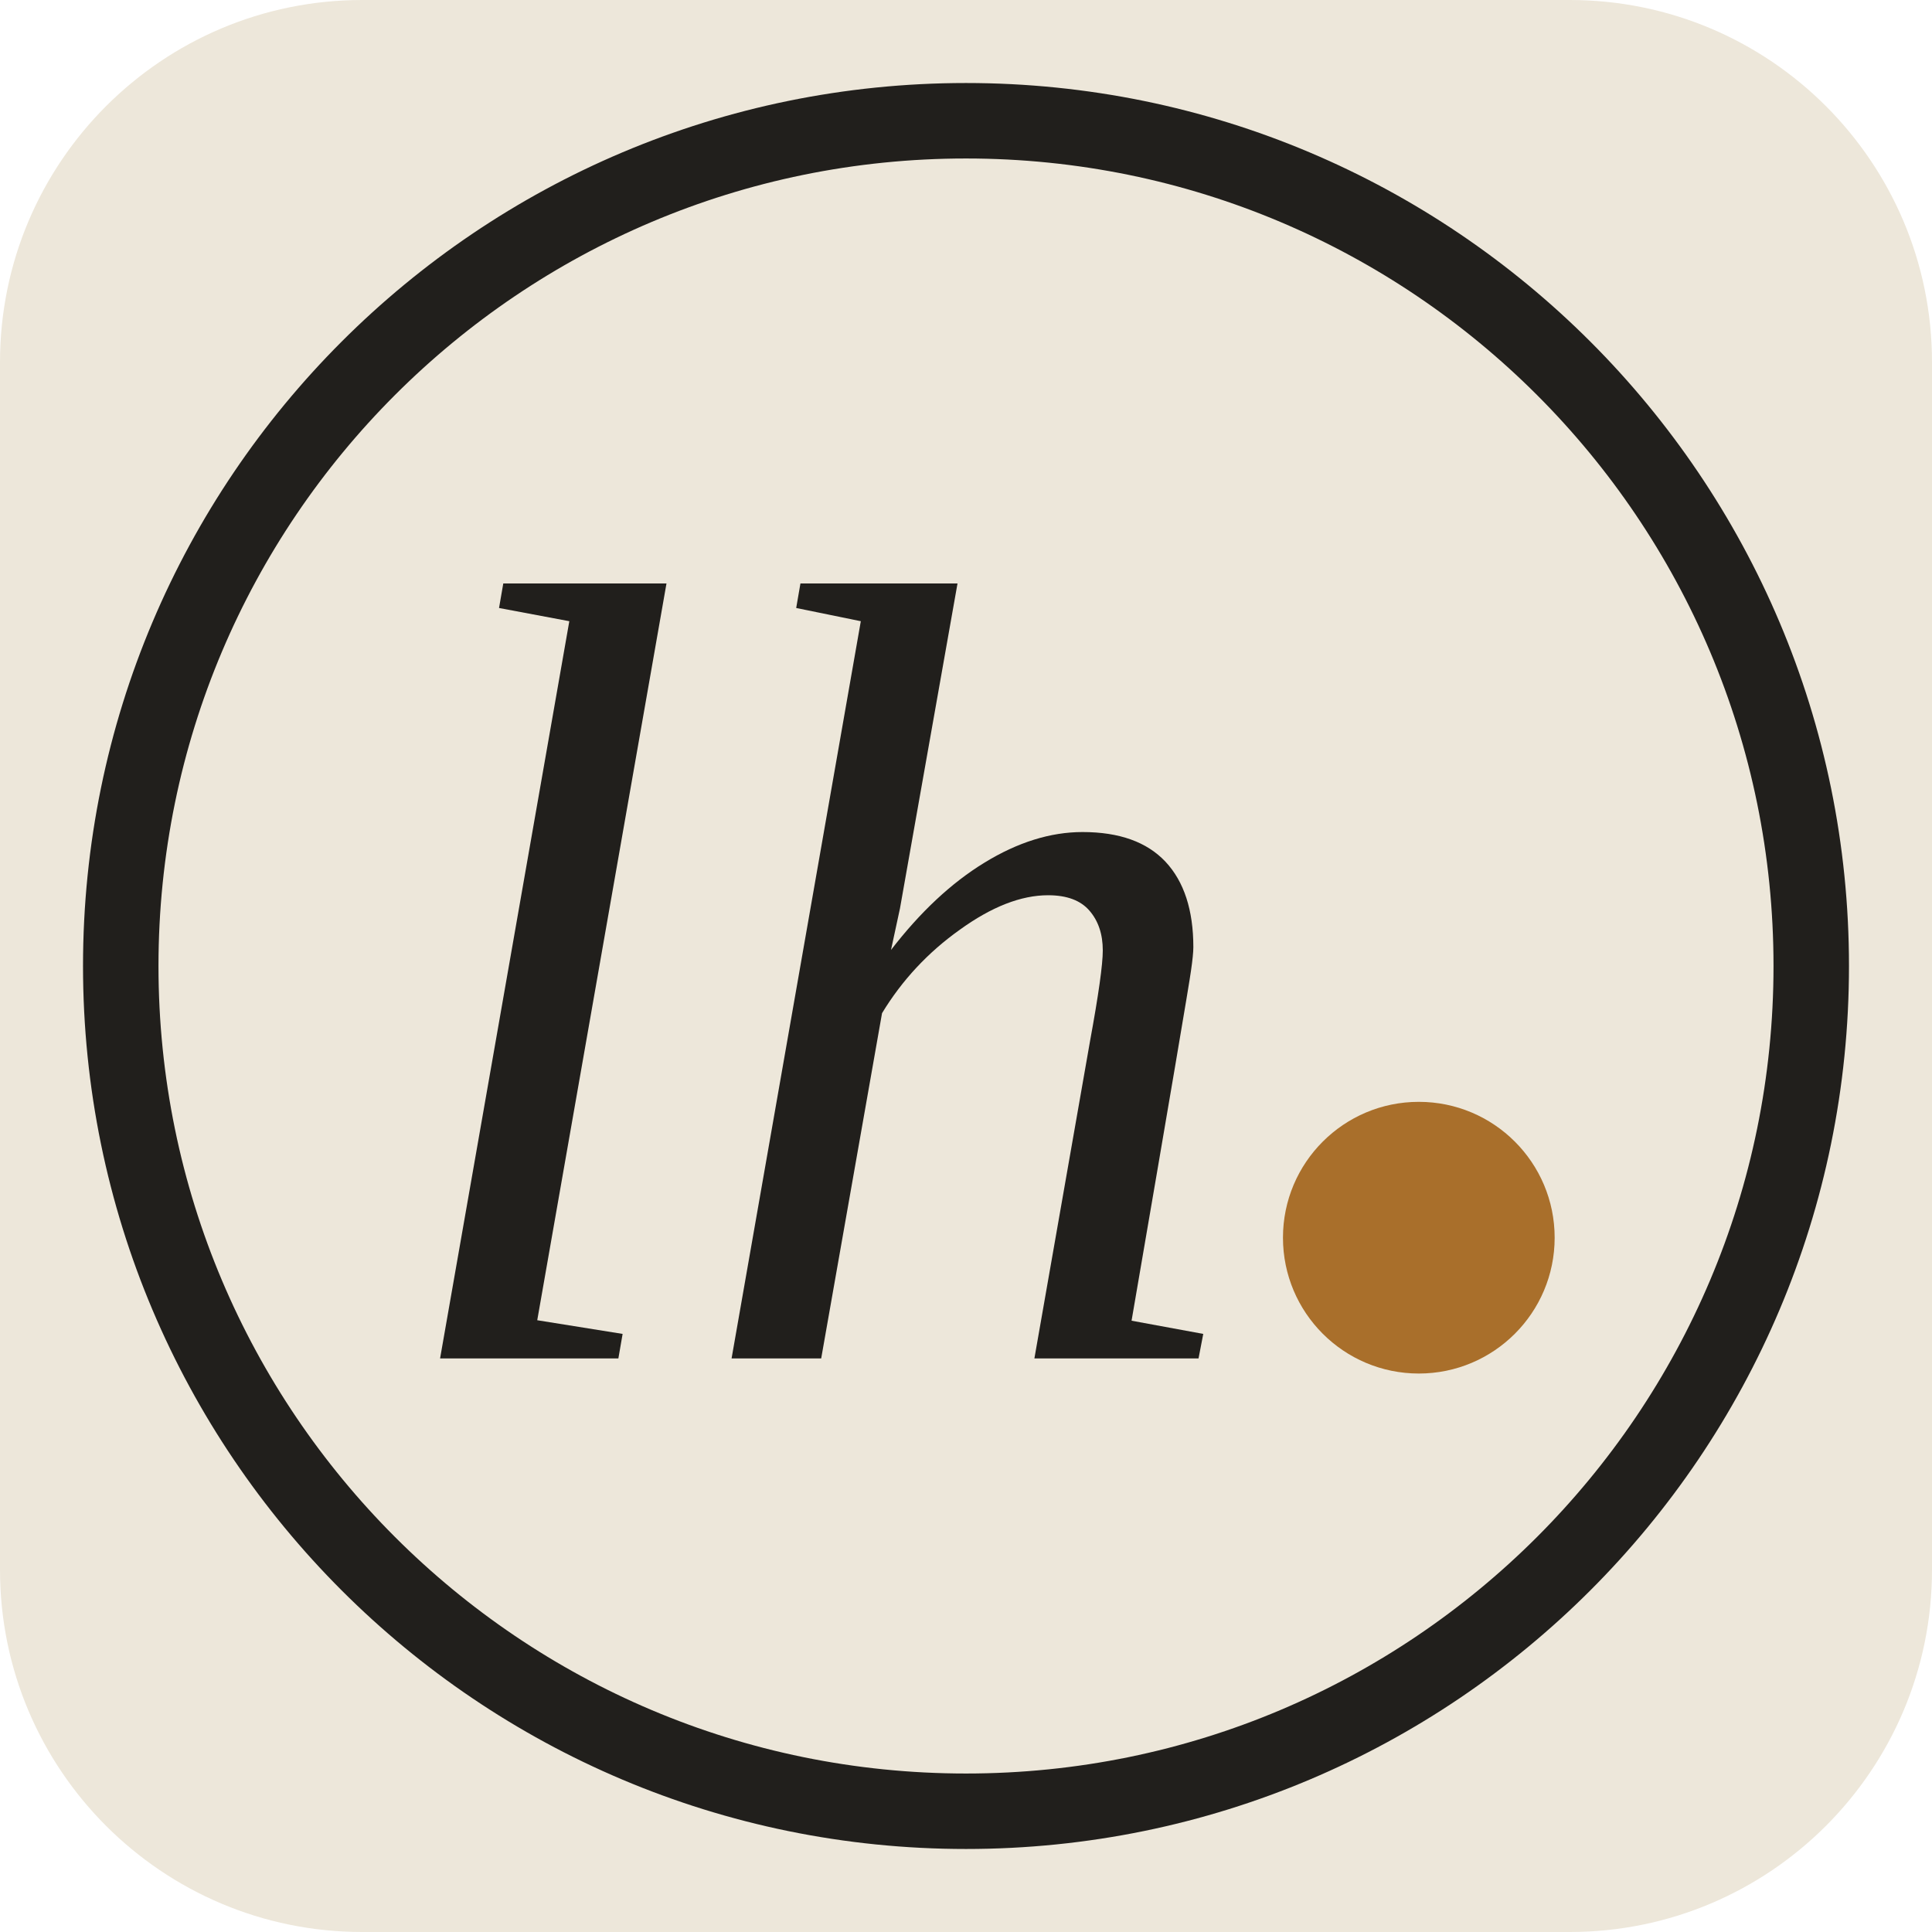
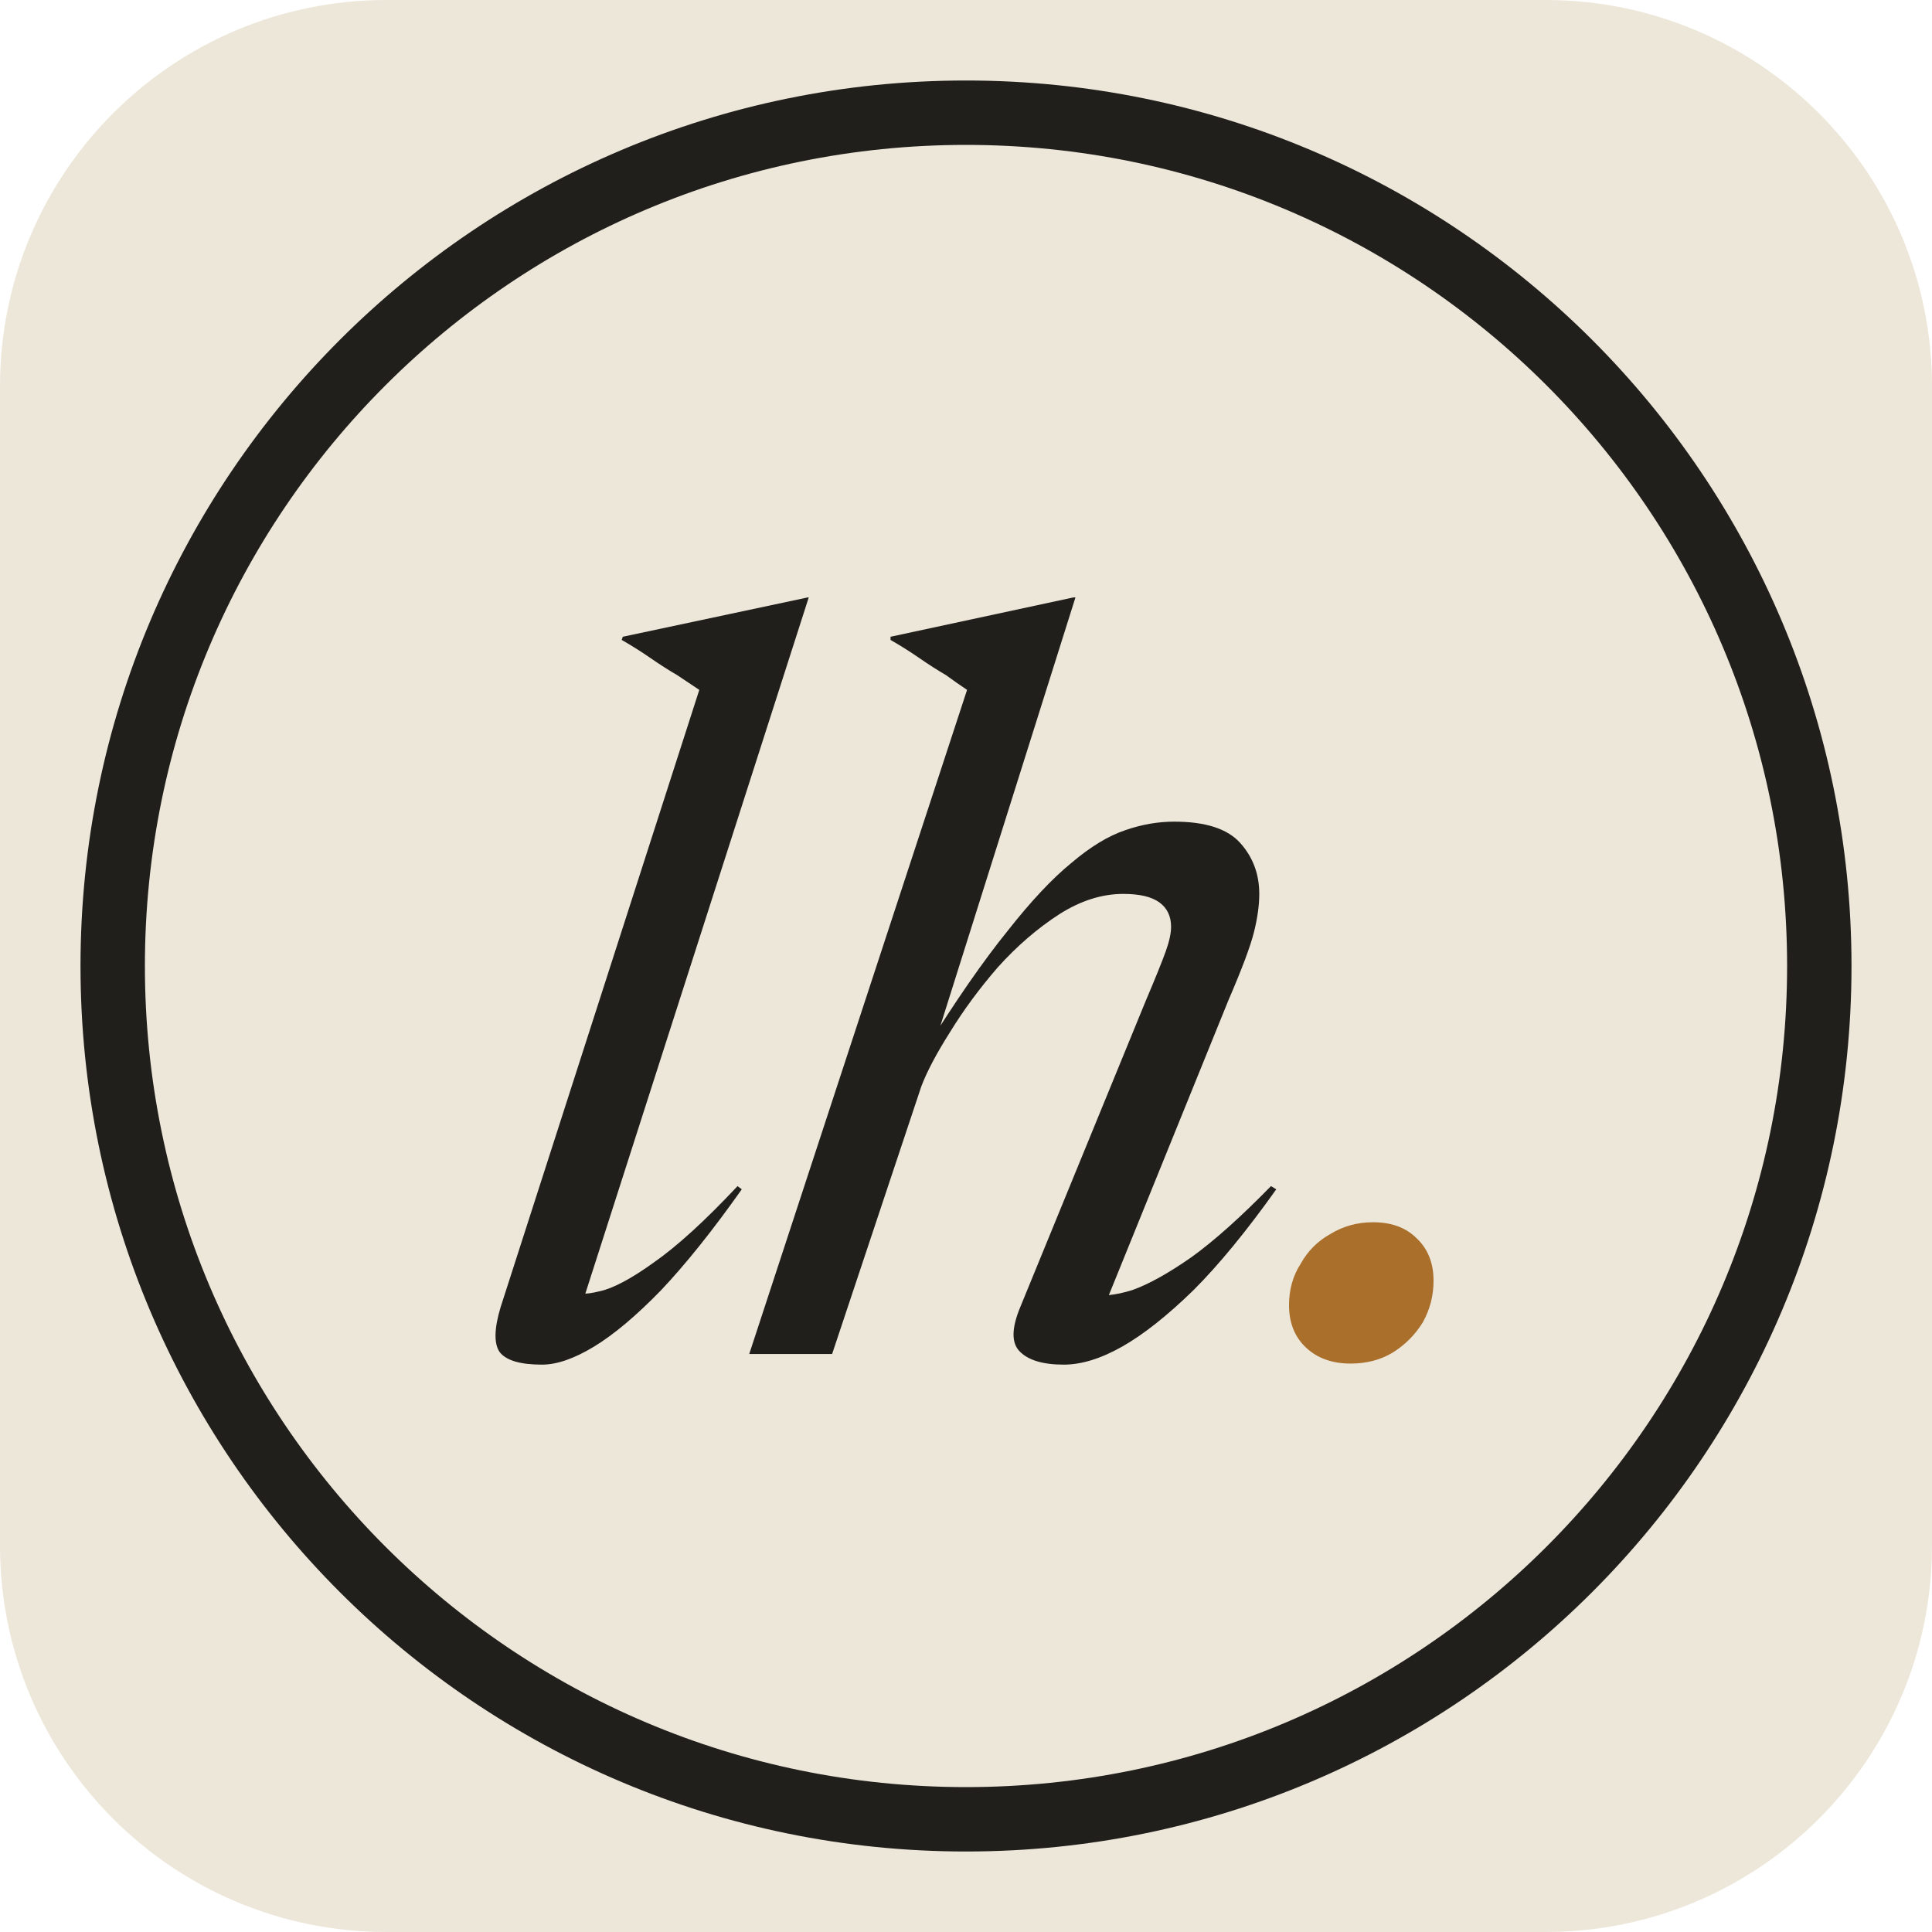
- <svg xmlns="http://www.w3.org/2000/svg" viewBox="0 0 64 64">
-   <rect width="64" height="64" rx="12" fill="#EDE7DA" />
-   <circle cx="32" cy="32" r="28" fill="none" stroke="#211F1C" stroke-width="2.5" />
-   <text x="27" y="45" font-family="Georgia, 'Times New Roman', serif" font-style="italic" font-size="37" text-anchor="middle" fill="#211F1C">lh</text>
-   <circle cx="47" cy="41" r="4.5" fill="#A96F2B" />
+ <svg xmlns="http://www.w3.org/2000/svg" viewBox="0 0 240 240">
+   <rect width="240" height="240" rx="48" fill="#EDE7DA" />
+   <circle cx="120" cy="120" r="106" fill="none" stroke="#211F1C" stroke-width="8" />
+   <g transform="translate(120 122) scale(1.32) translate(-112 -117)">
+     <path fill="#211F1C" d="M86.9 89.5Q86 88.9 84.8 88.1Q83.6 87.4 82.3 86.5Q81 85.6 79.6 84.8L79.7 84.5L97.1 80.8H97.2L75.7 147.8L74.8 146Q75.5 146.6 77.5 146.1Q79.4 145.7 82.6 143.4Q85.9 141.1 90.5 136.2L90.9 136.5Q86.8 142.3 83.3 146Q79.8 149.6 77 151.3Q74.2 153 72.1 153Q69 153 68.1 151.8Q67.3 150.6 68.2 147.6Z M107.8 126.8 99.4 152H91.6L112.1 89.5Q111.2 88.9 110.1 88.1Q108.9 87.4 107.6 86.5Q106.3 85.6 104.9 84.8L104.9 84.5L122.1 80.8H122.3L108.9 123.3H108.2Q112.5 116.4 115.9 112.2Q119.2 108 121.9 105.8Q124.6 103.5 127 102.7Q129.3 101.9 131.6 101.9Q136 101.9 137.8 103.9Q139.6 105.9 139.6 108.7Q139.6 110.3 139.1 112.3Q138.6 114.3 136.7 118.7L124.9 147.8L123.8 146.4Q125.3 146.7 127.6 146Q129.9 145.2 133.2 142.9Q136.4 140.6 140.7 136.2L141.2 136.5Q137 142.4 133.4 146Q129.7 149.6 126.7 151.3Q123.7 153 121.2 153Q118.2 153 117 151.7Q115.9 150.5 117.1 147.6L128.9 118.8Q130.3 115.5 130.8 114.1Q131.3 112.7 131.3 111.8Q131.3 110.3 130.2 109.5Q129.1 108.7 126.8 108.7Q123.8 108.7 120.8 110.6Q117.7 112.6 115 115.6Q112.4 118.6 110.5 121.7Q108.6 124.7 107.8 126.8Z" />
+     <path fill="#A96F2B" d="M150.3 139.6Q152.9 139.6 154.4 141.1Q156 142.6 156 145.1Q156 147.2 155 149Q153.9 150.8 152.1 151.9Q150.4 152.9 148.2 152.9Q145.6 152.9 144 151.4Q142.4 149.9 142.4 147.4Q142.4 145.2 143.5 143.5Q144.5 141.7 146.3 140.7Q148.1 139.6 150.3 139.6Z" />
+   </g>
</svg>
